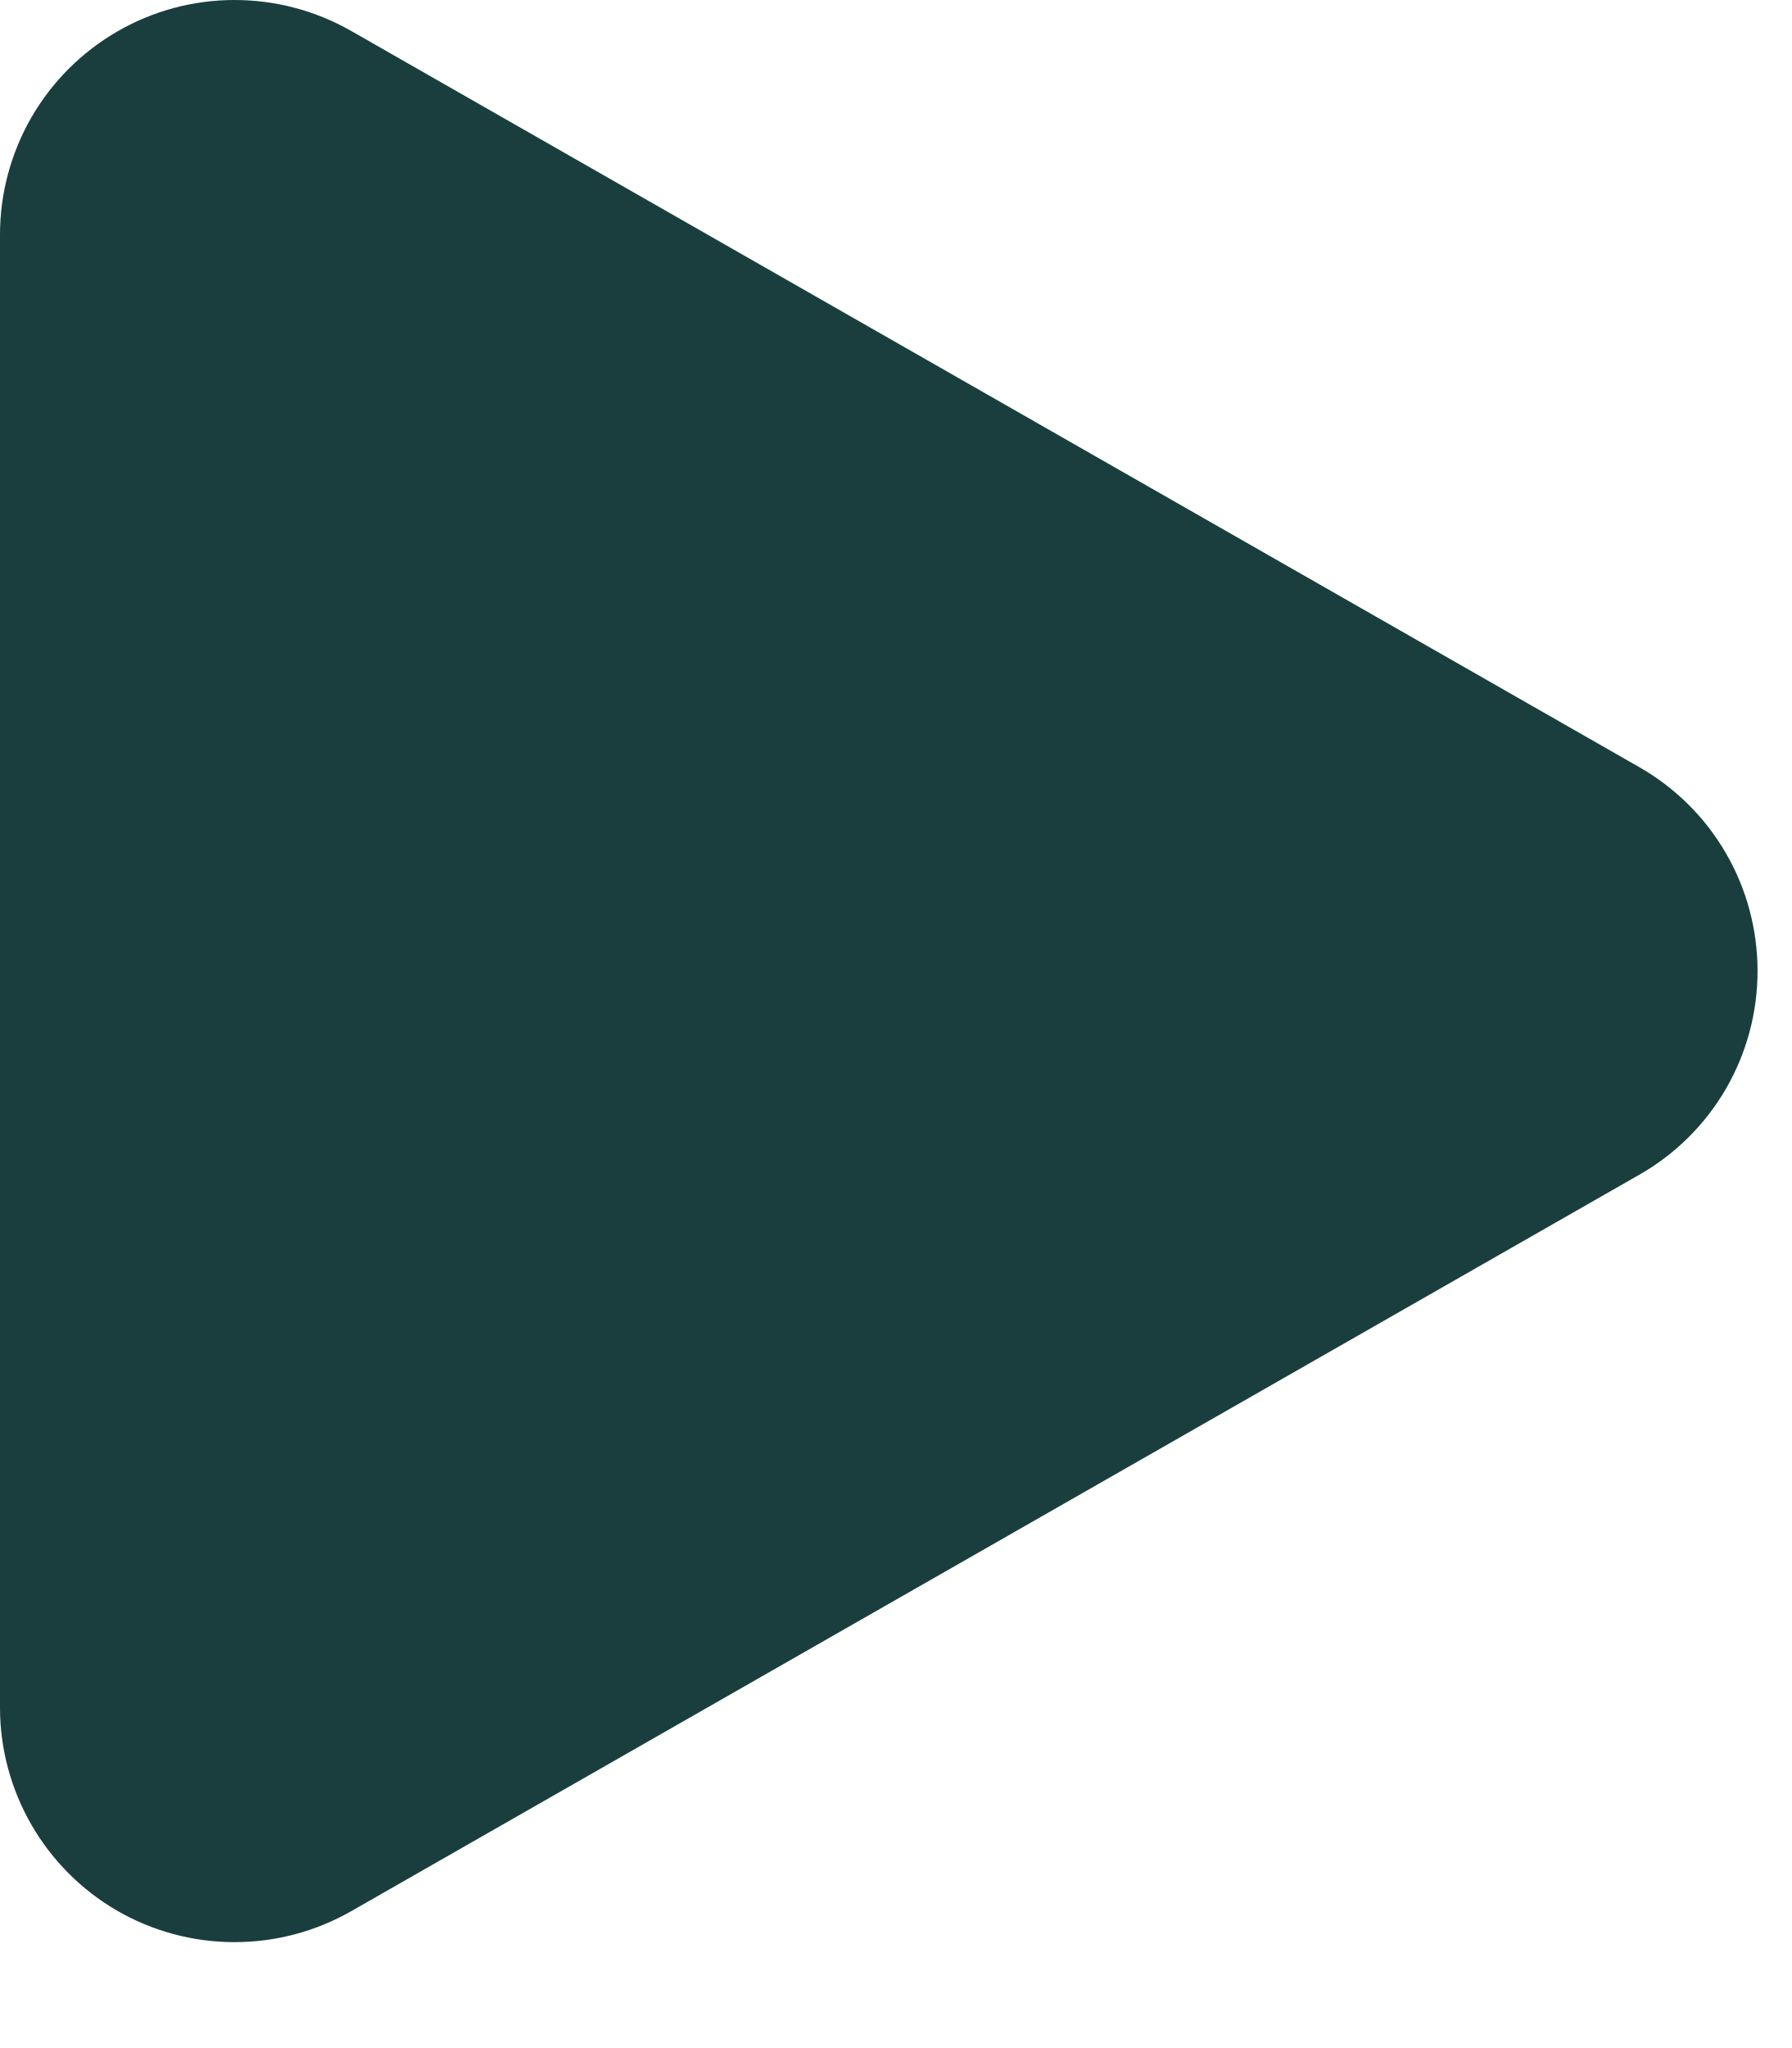
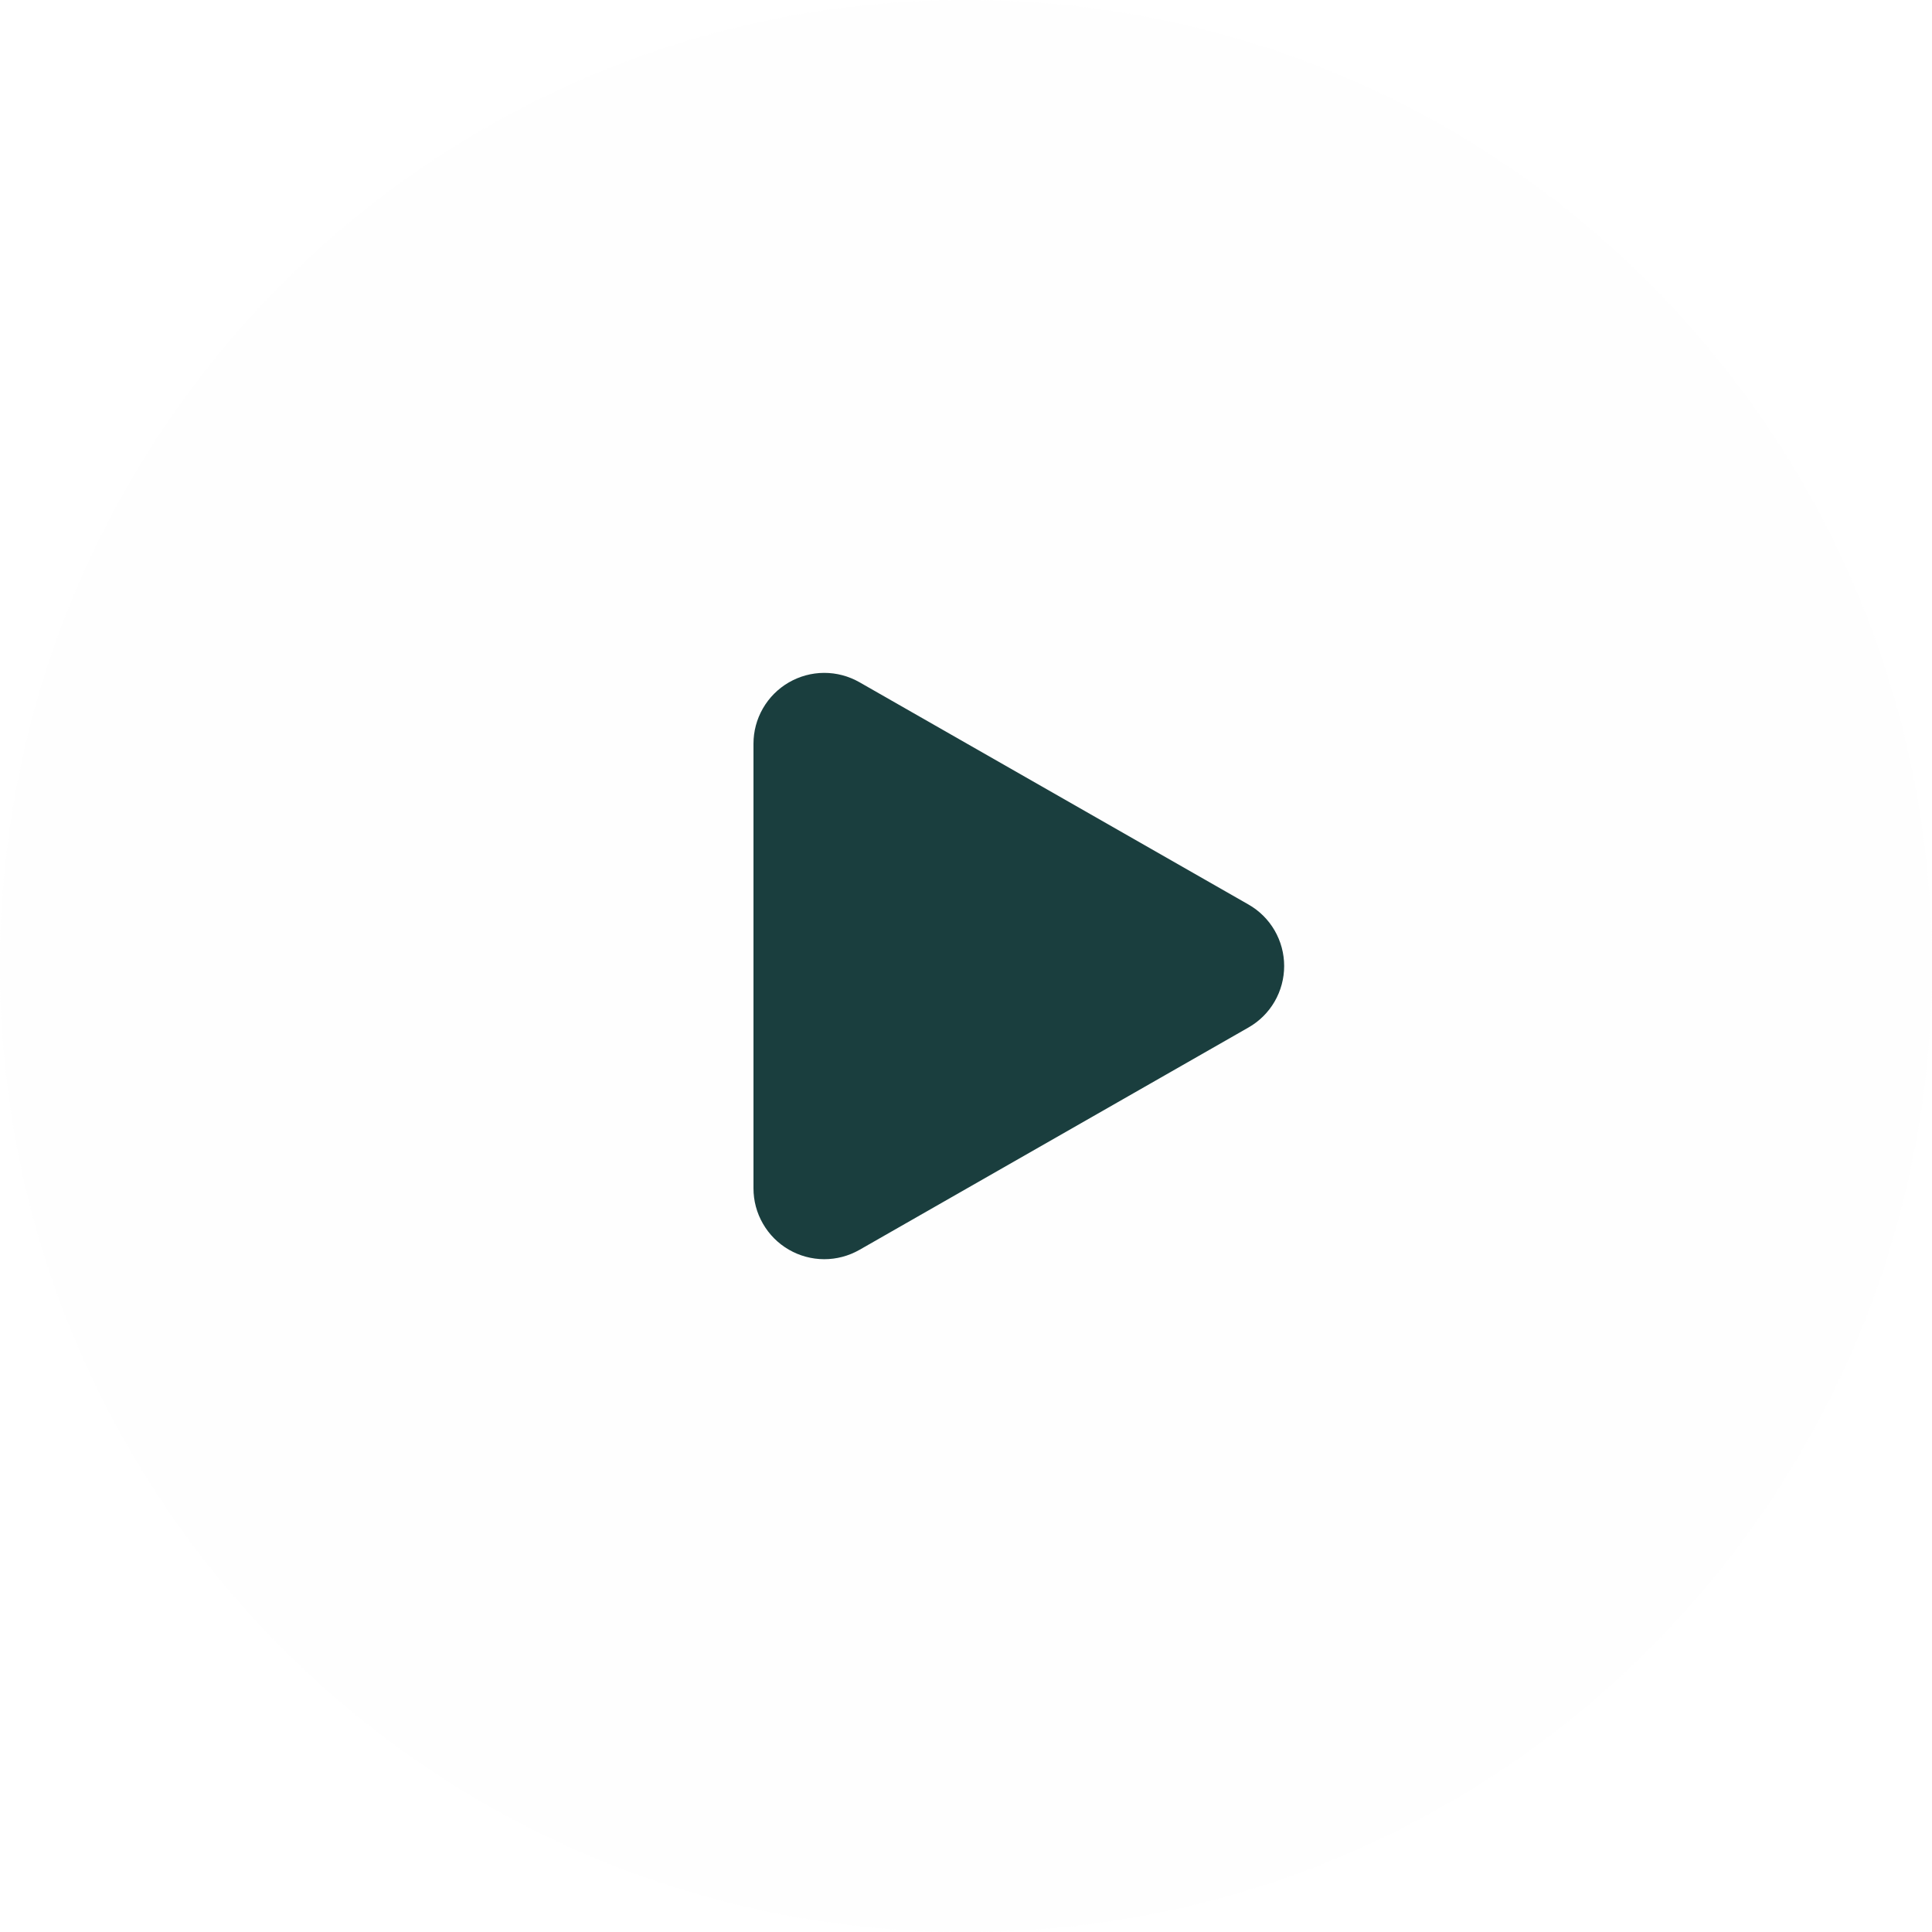
- <svg xmlns="http://www.w3.org/2000/svg" width="14" height="16" viewBox="0 0 14 16" fill="none">
-   <path d="M2.743 0.241C2.464 0.082 2.148 -0.001 1.827 1.04681e-05C1.506 0.001 1.191 0.086 0.913 0.248C0.636 0.409 0.405 0.64 0.245 0.918C0.085 1.196 0 1.512 0 1.833V13.341C0 13.662 0.085 13.977 0.245 14.255C0.405 14.533 0.636 14.765 0.913 14.926C1.191 15.087 1.506 15.172 1.827 15.173C2.148 15.174 2.464 15.091 2.743 14.932L12.811 9.177C13.092 9.017 13.325 8.785 13.487 8.506C13.649 8.226 13.734 7.909 13.734 7.586C13.734 7.263 13.649 6.945 13.487 6.666C13.325 6.386 13.092 6.155 12.811 5.994L2.743 0.241Z" fill="#1A3E3E" />
+ <svg xmlns="http://www.w3.org/2000/svg" width="50" height="50" viewBox="0 0 50 50" fill="none">
+   <rect width="50" height="50" rx="25" fill="#FDFDFD" fill-opacity="0.6" />
+   <path d="M22.243 17.656C21.964 17.497 21.648 17.413 21.327 17.414C21.006 17.415 20.691 17.501 20.413 17.662C20.136 17.823 19.905 18.054 19.745 18.332C19.584 18.611 19.5 18.926 19.5 19.247V30.755C19.5 31.076 19.584 31.391 19.745 31.669C19.905 31.948 20.136 32.179 20.413 32.34C20.691 32.501 21.006 32.587 21.327 32.588C21.648 32.589 21.964 32.505 22.243 32.346L32.311 26.591C32.592 26.431 32.825 26.199 32.987 25.92C33.149 25.64 33.234 25.323 33.234 25C33.234 24.677 33.149 24.36 32.987 24.08C32.825 23.801 32.592 23.569 32.311 23.409L22.243 17.656Z" fill="#1A3E3E" />
</svg>
